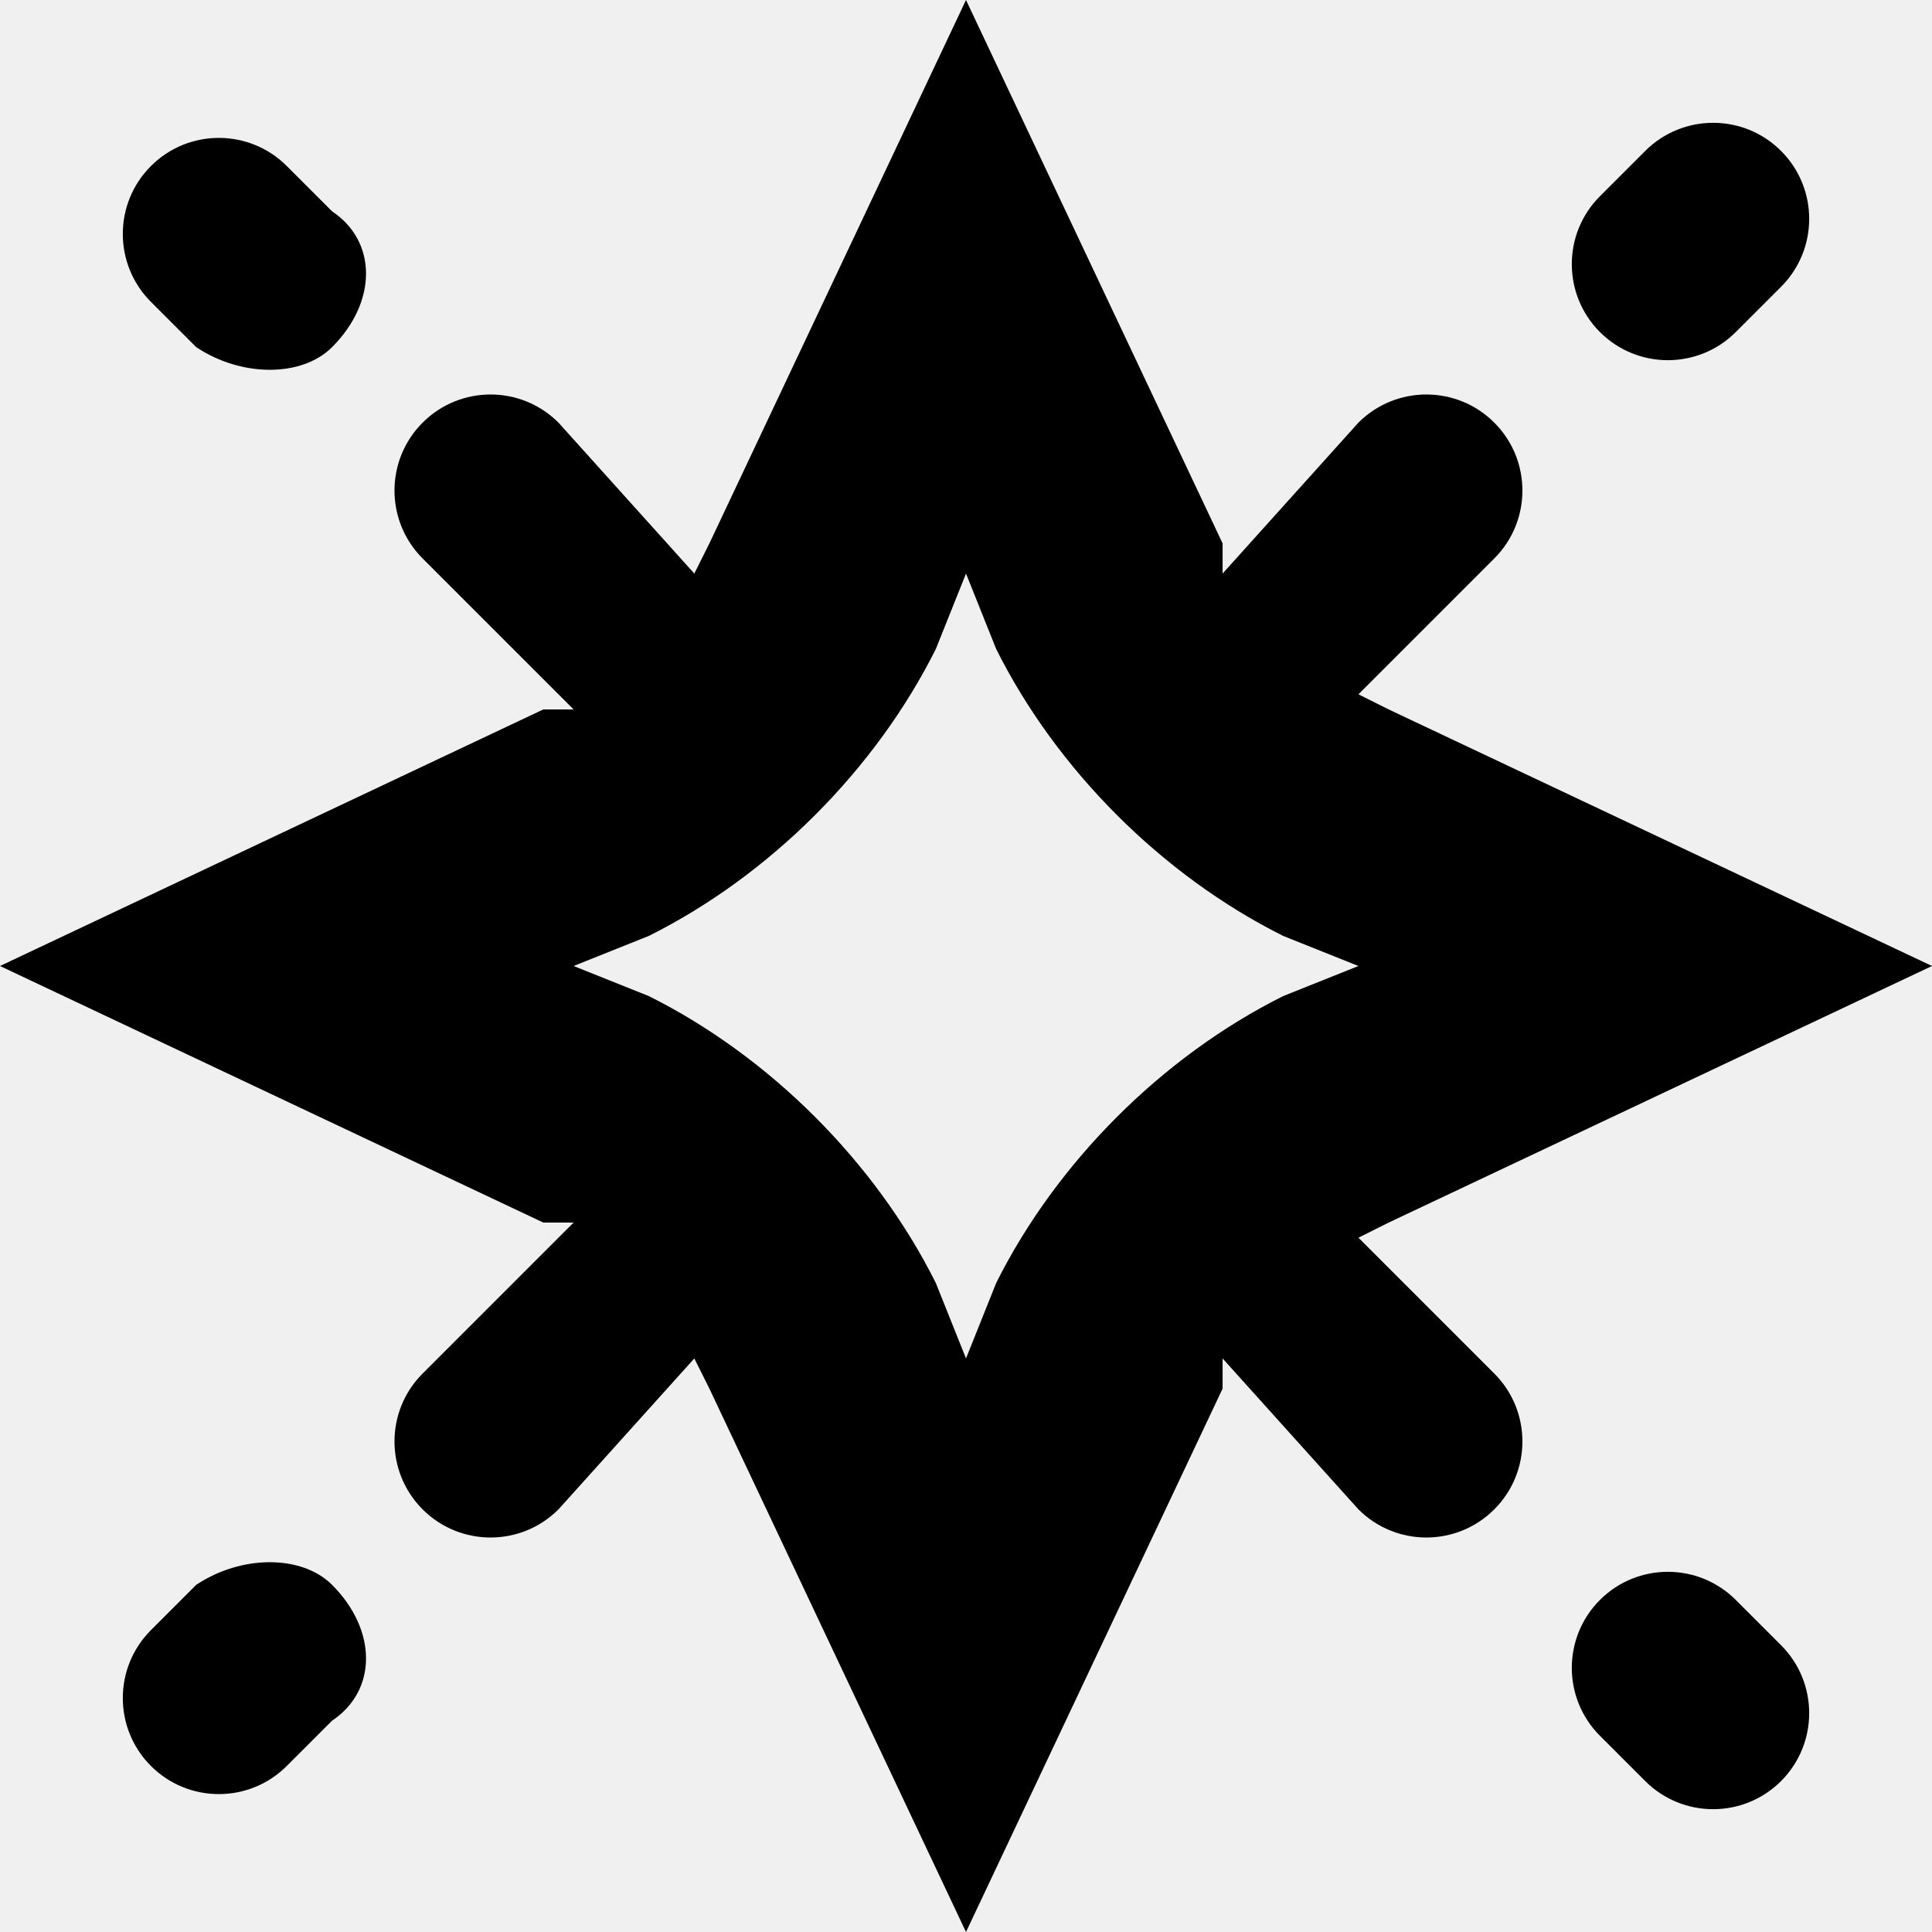
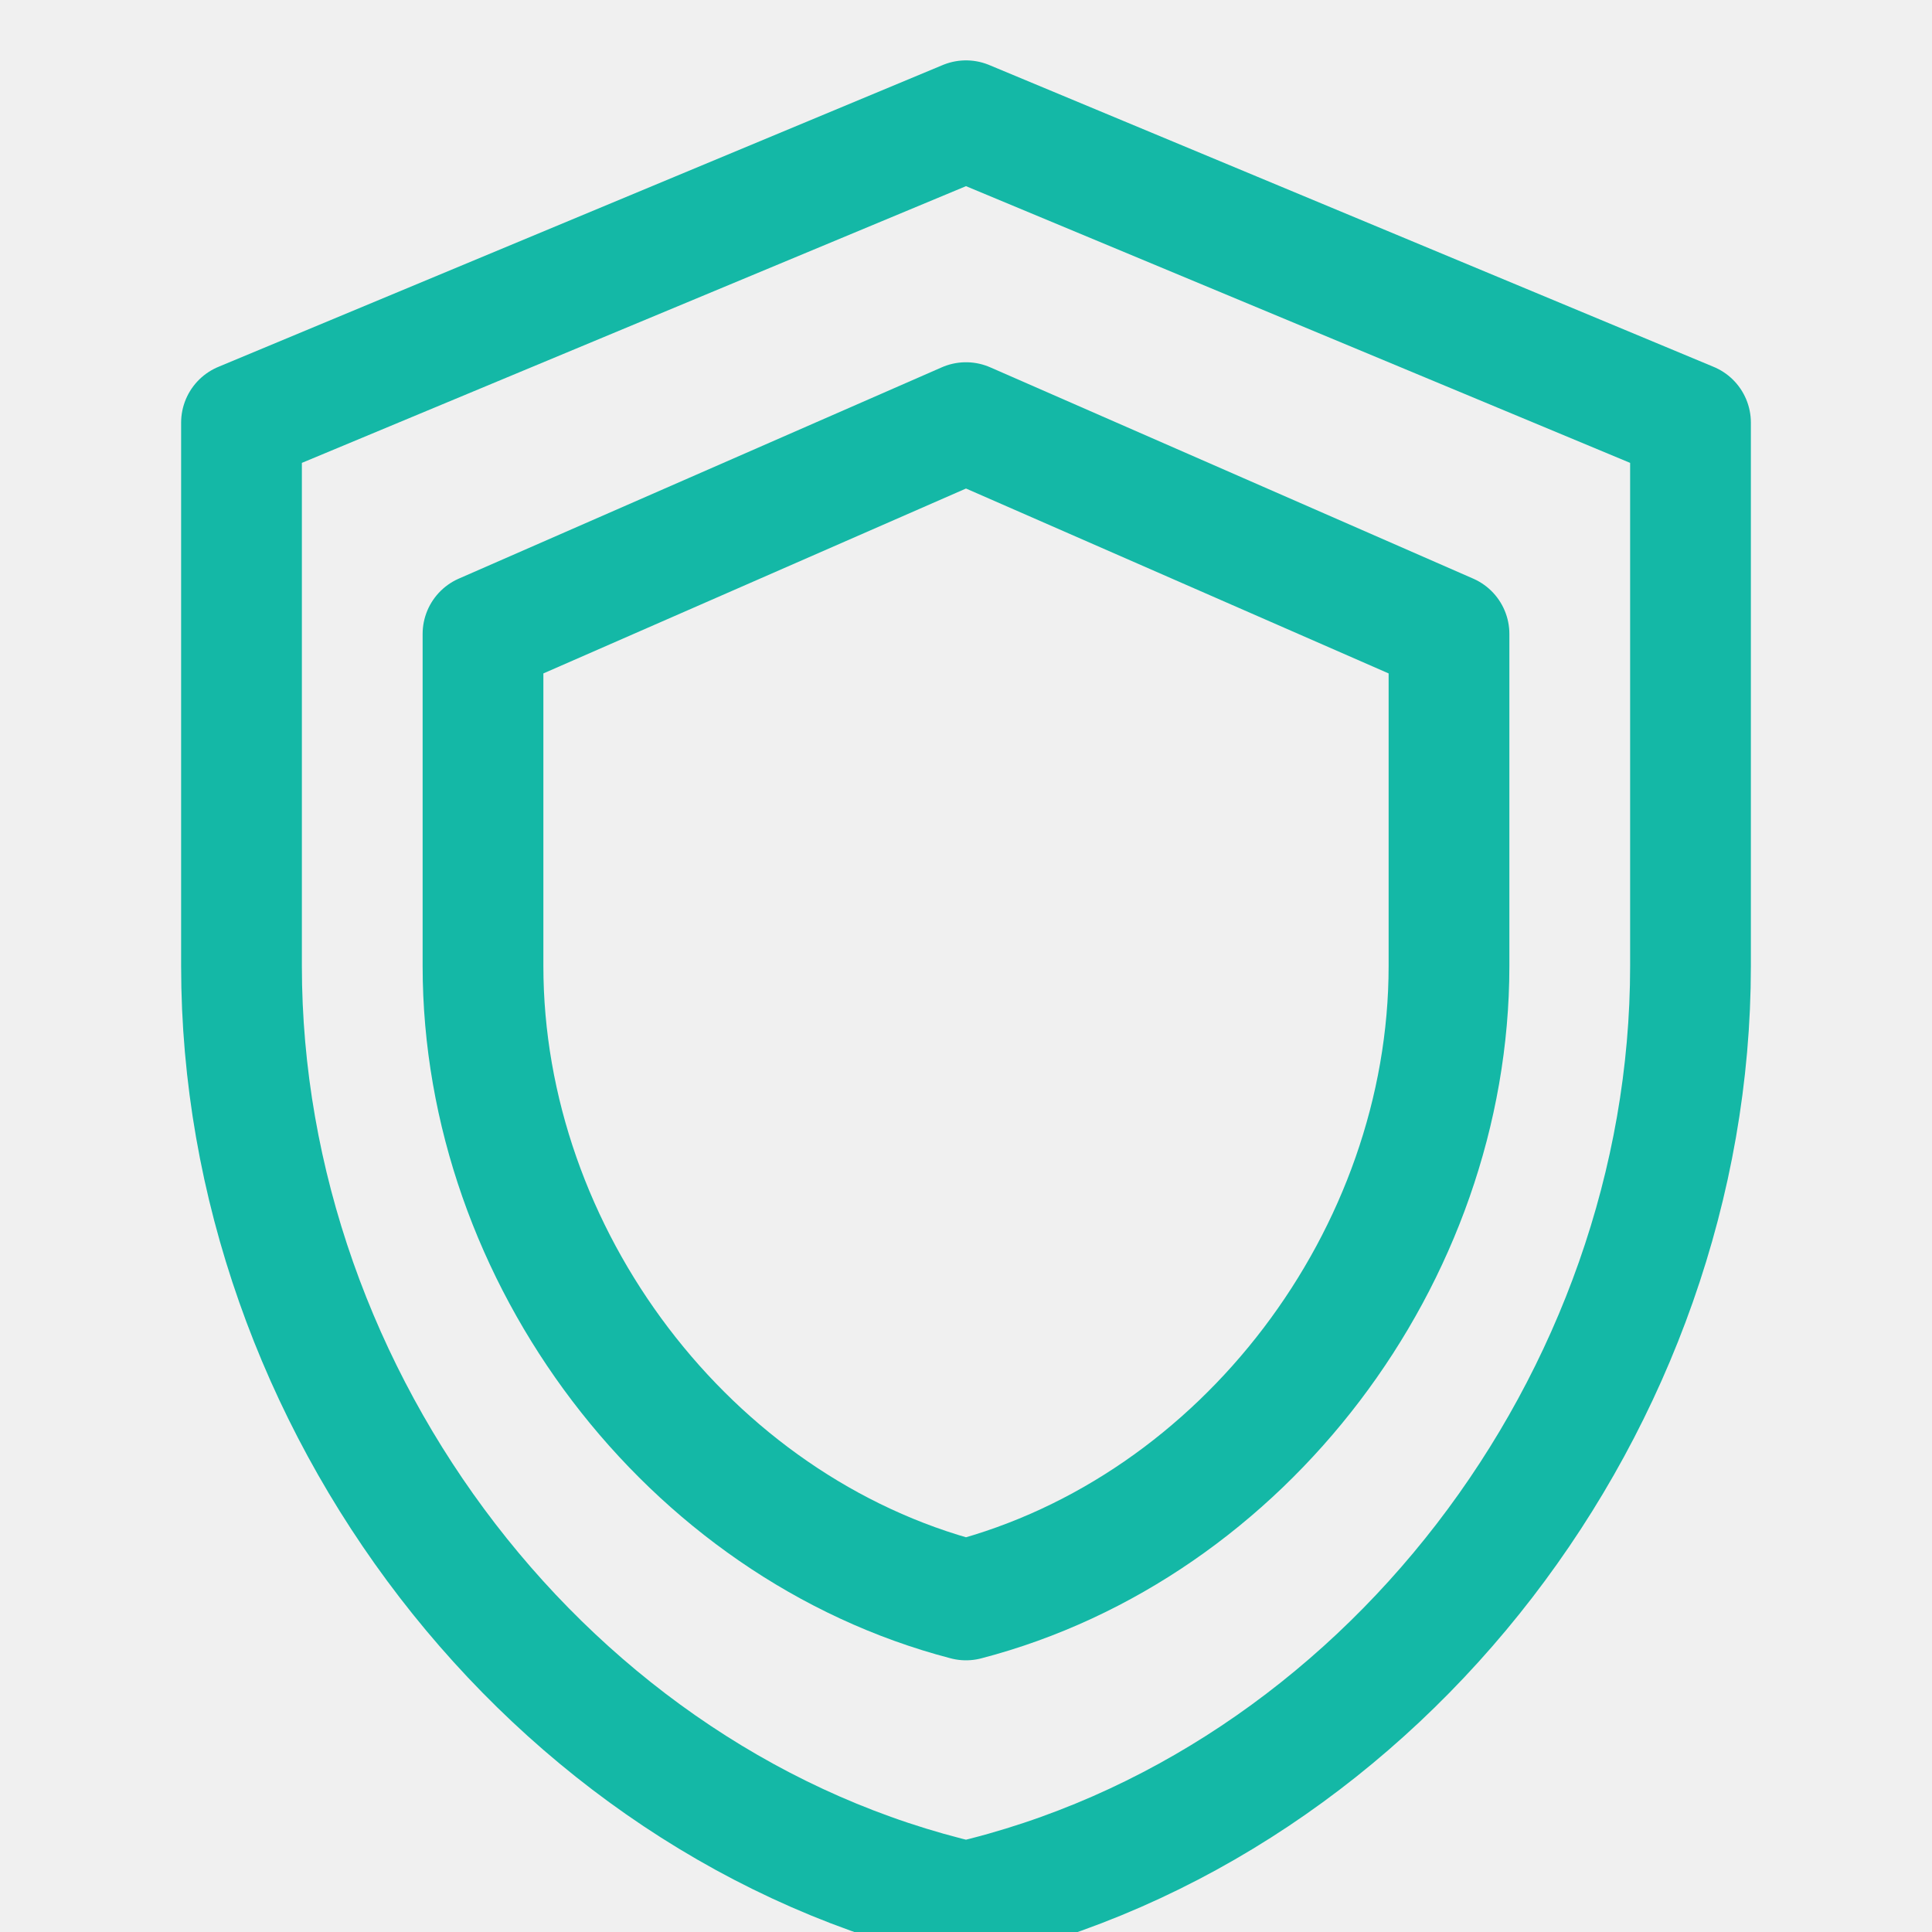
- <svg xmlns="http://www.w3.org/2000/svg" viewBox="0 0 128 128">
-   <path fill-rule="evenodd" d="M81 36 64 0 47 36l-1 2-9-10a6 6 0 0 0-9 9l10 10h-2L0 64l36 17h2L28 91a6 6 0 1 0 9 9l9-10 1 2 17 36 17-36v-2l9 10a6 6 0 1 0 9-9l-9-9 2-1 36-17-36-17-2-1 9-9a6 6 0 1 0-9-9l-9 10v-2Zm-17 2-2 5c-4 8-11 15-19 19l-5 2 5 2c8 4 15 11 19 19l2 5 2-5c4-8 11-15 19-19l5-2-5-2c-8-4-15-11-19-19l-2-5Z" clip-rule="evenodd" />
-   <path d="M118 19a6 6 0 0 0-9-9l-3 3a6 6 0 1 0 9 9l3-3Zm-96 4c-2 2-6 2-9 0l-3-3a6 6 0 1 1 9-9l3 3c3 2 3 6 0 9Zm0 82c-2-2-6-2-9 0l-3 3a6 6 0 1 0 9 9l3-3c3-2 3-6 0-9Zm96 4a6 6 0 0 1-9 9l-3-3a6 6 0 1 1 9-9l3 3Z" />
-   <style>path{fill:#000}@media (prefers-color-scheme:dark){path{fill:#fff}}</style>
+ <svg xmlns="http://www.w3.org/2000/svg" width="32" height="32" viewBox="0 0 32 32" fill="none">
+   <path d="M16 2L4 7v9c0 7.2 5.1 13.9 12 15.5 6.9-1.6 12-8.3 12-15.5V7L16 2z" stroke="#14b8a6" stroke-width="2" fill="none" stroke-linecap="round" stroke-linejoin="round" />
+   <path d="M16 7L8 10.5v5.5c0 4.8 3.4 9.3 8 10.5 4.6-1.2 8-5.7 8-10.5v-5.5L16 7z" stroke="#14b8a6" stroke-width="2" fill="none" stroke-linecap="round" stroke-linejoin="round" />
+   <style>
+     @media (prefers-color-scheme: dark) {
+       path { stroke: #2dd4bf; }
+     }
+   </style>
</svg>
